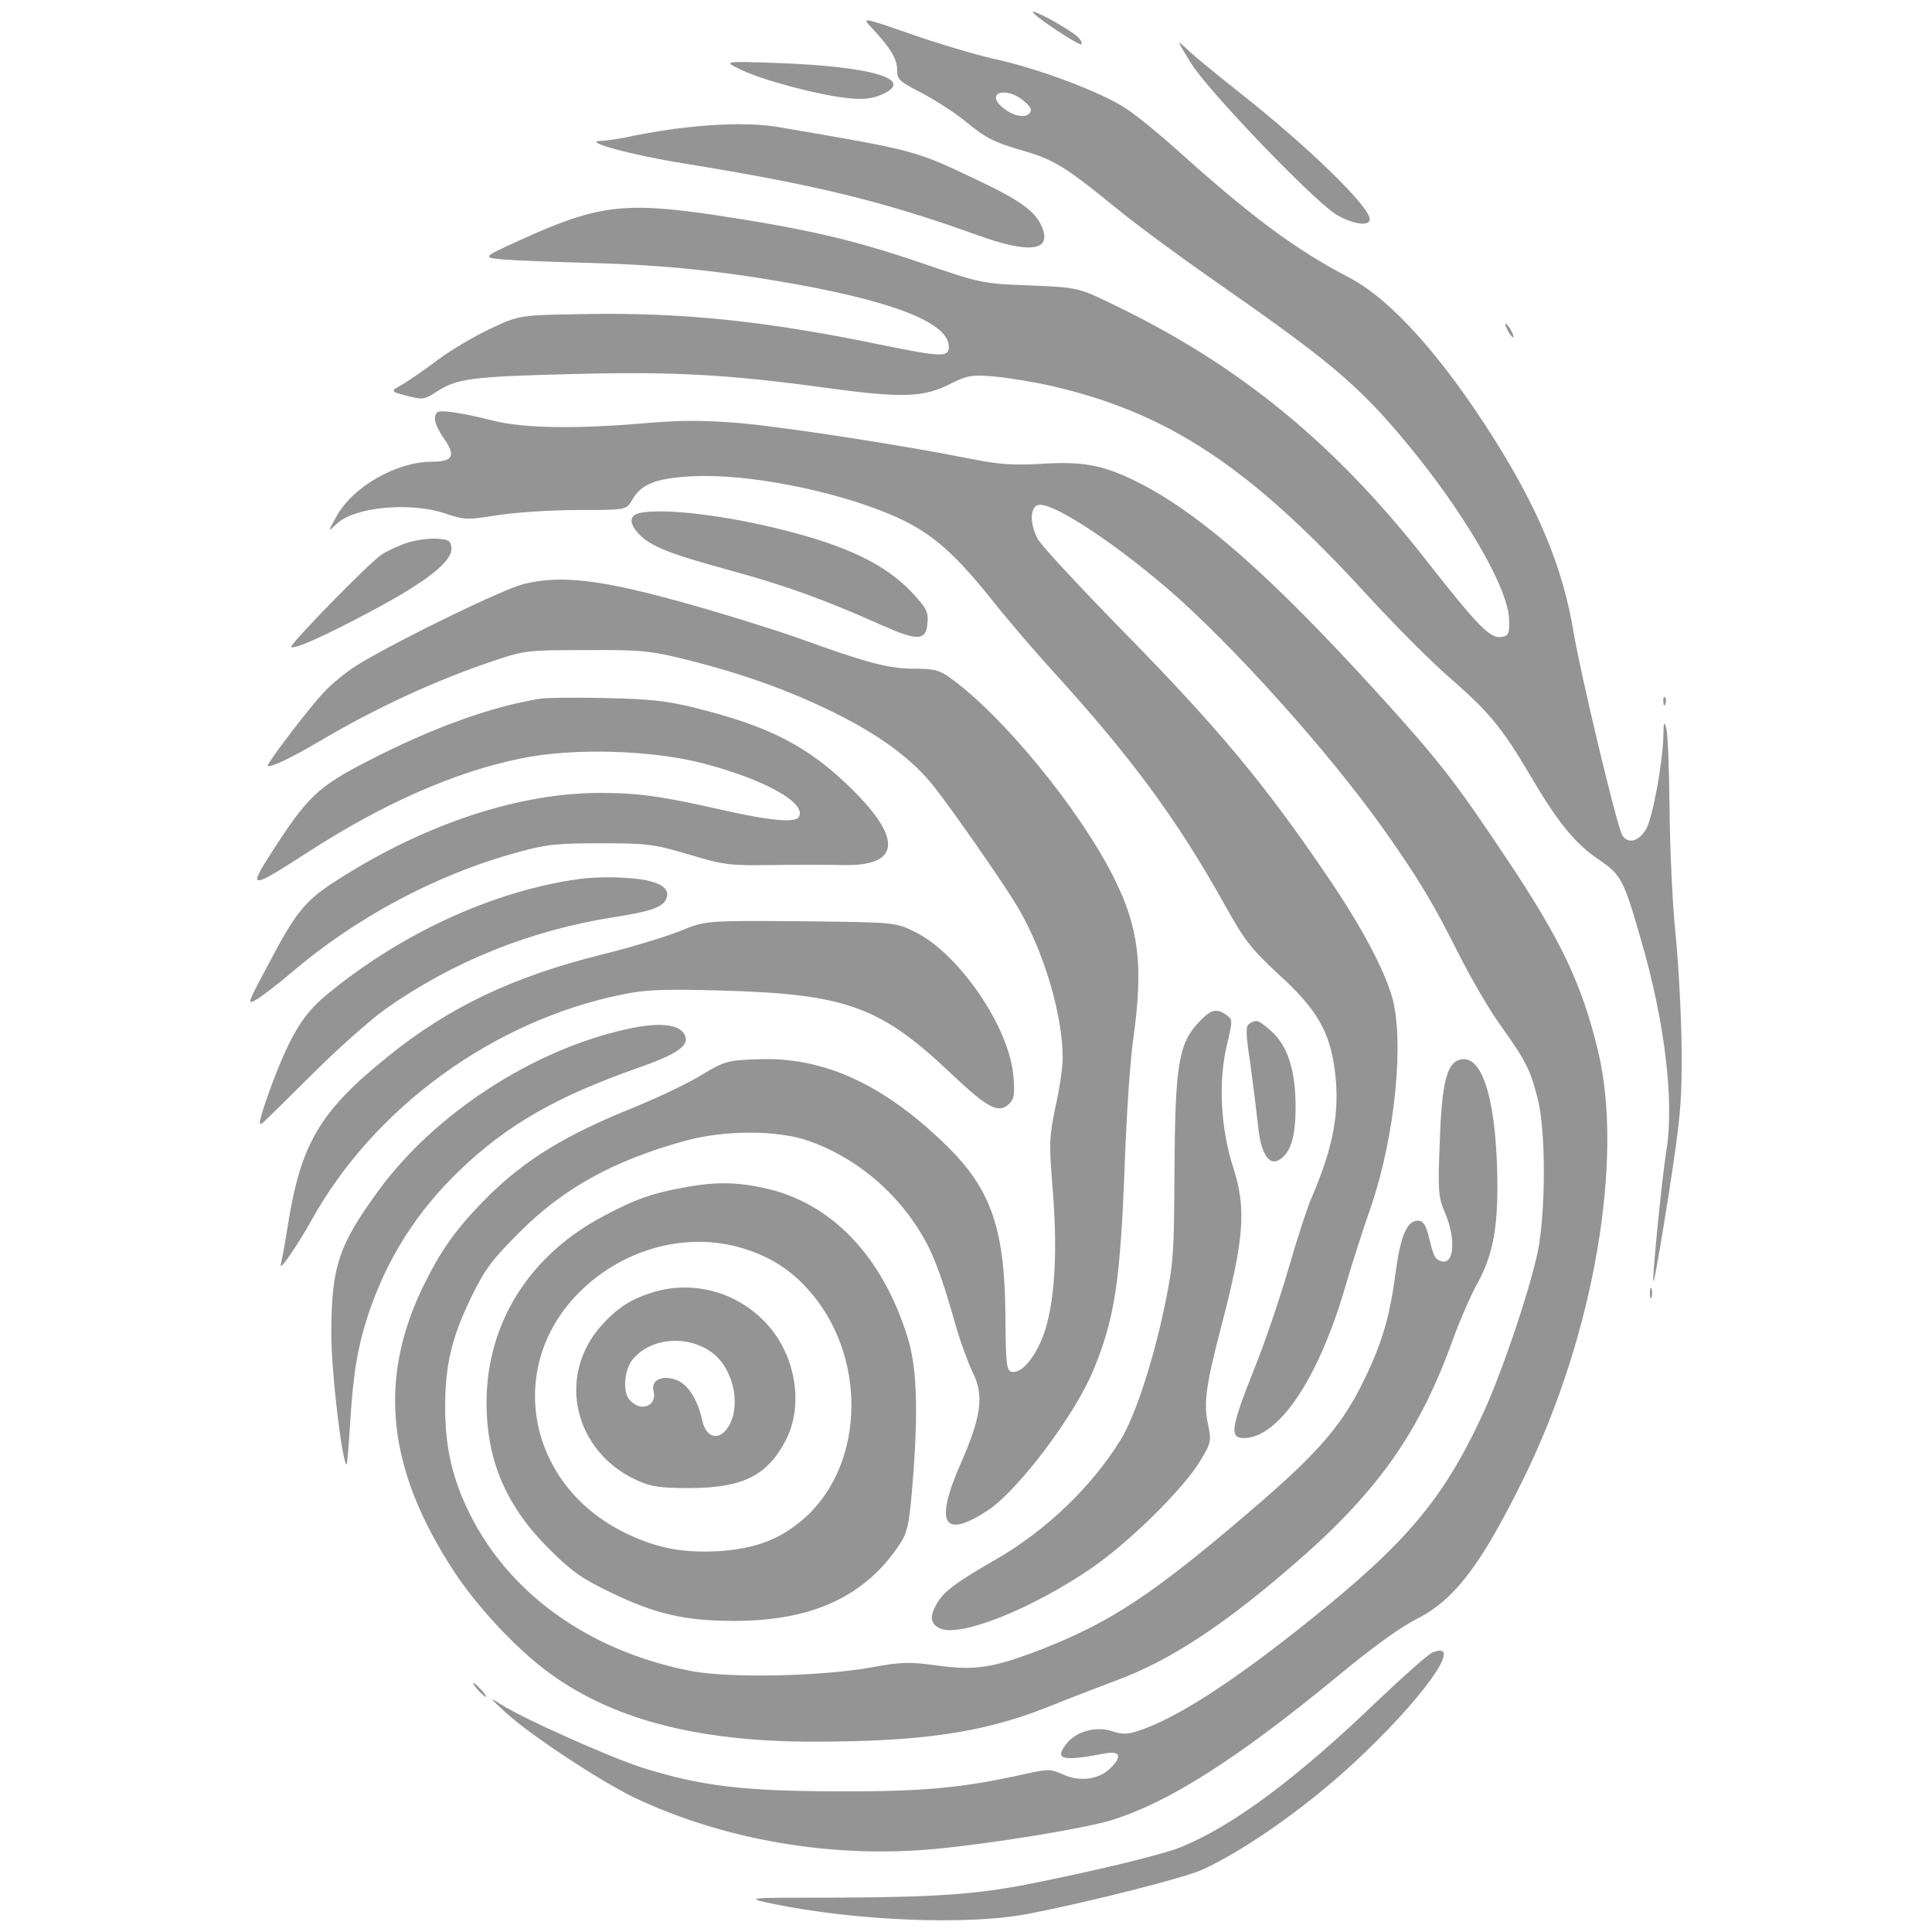
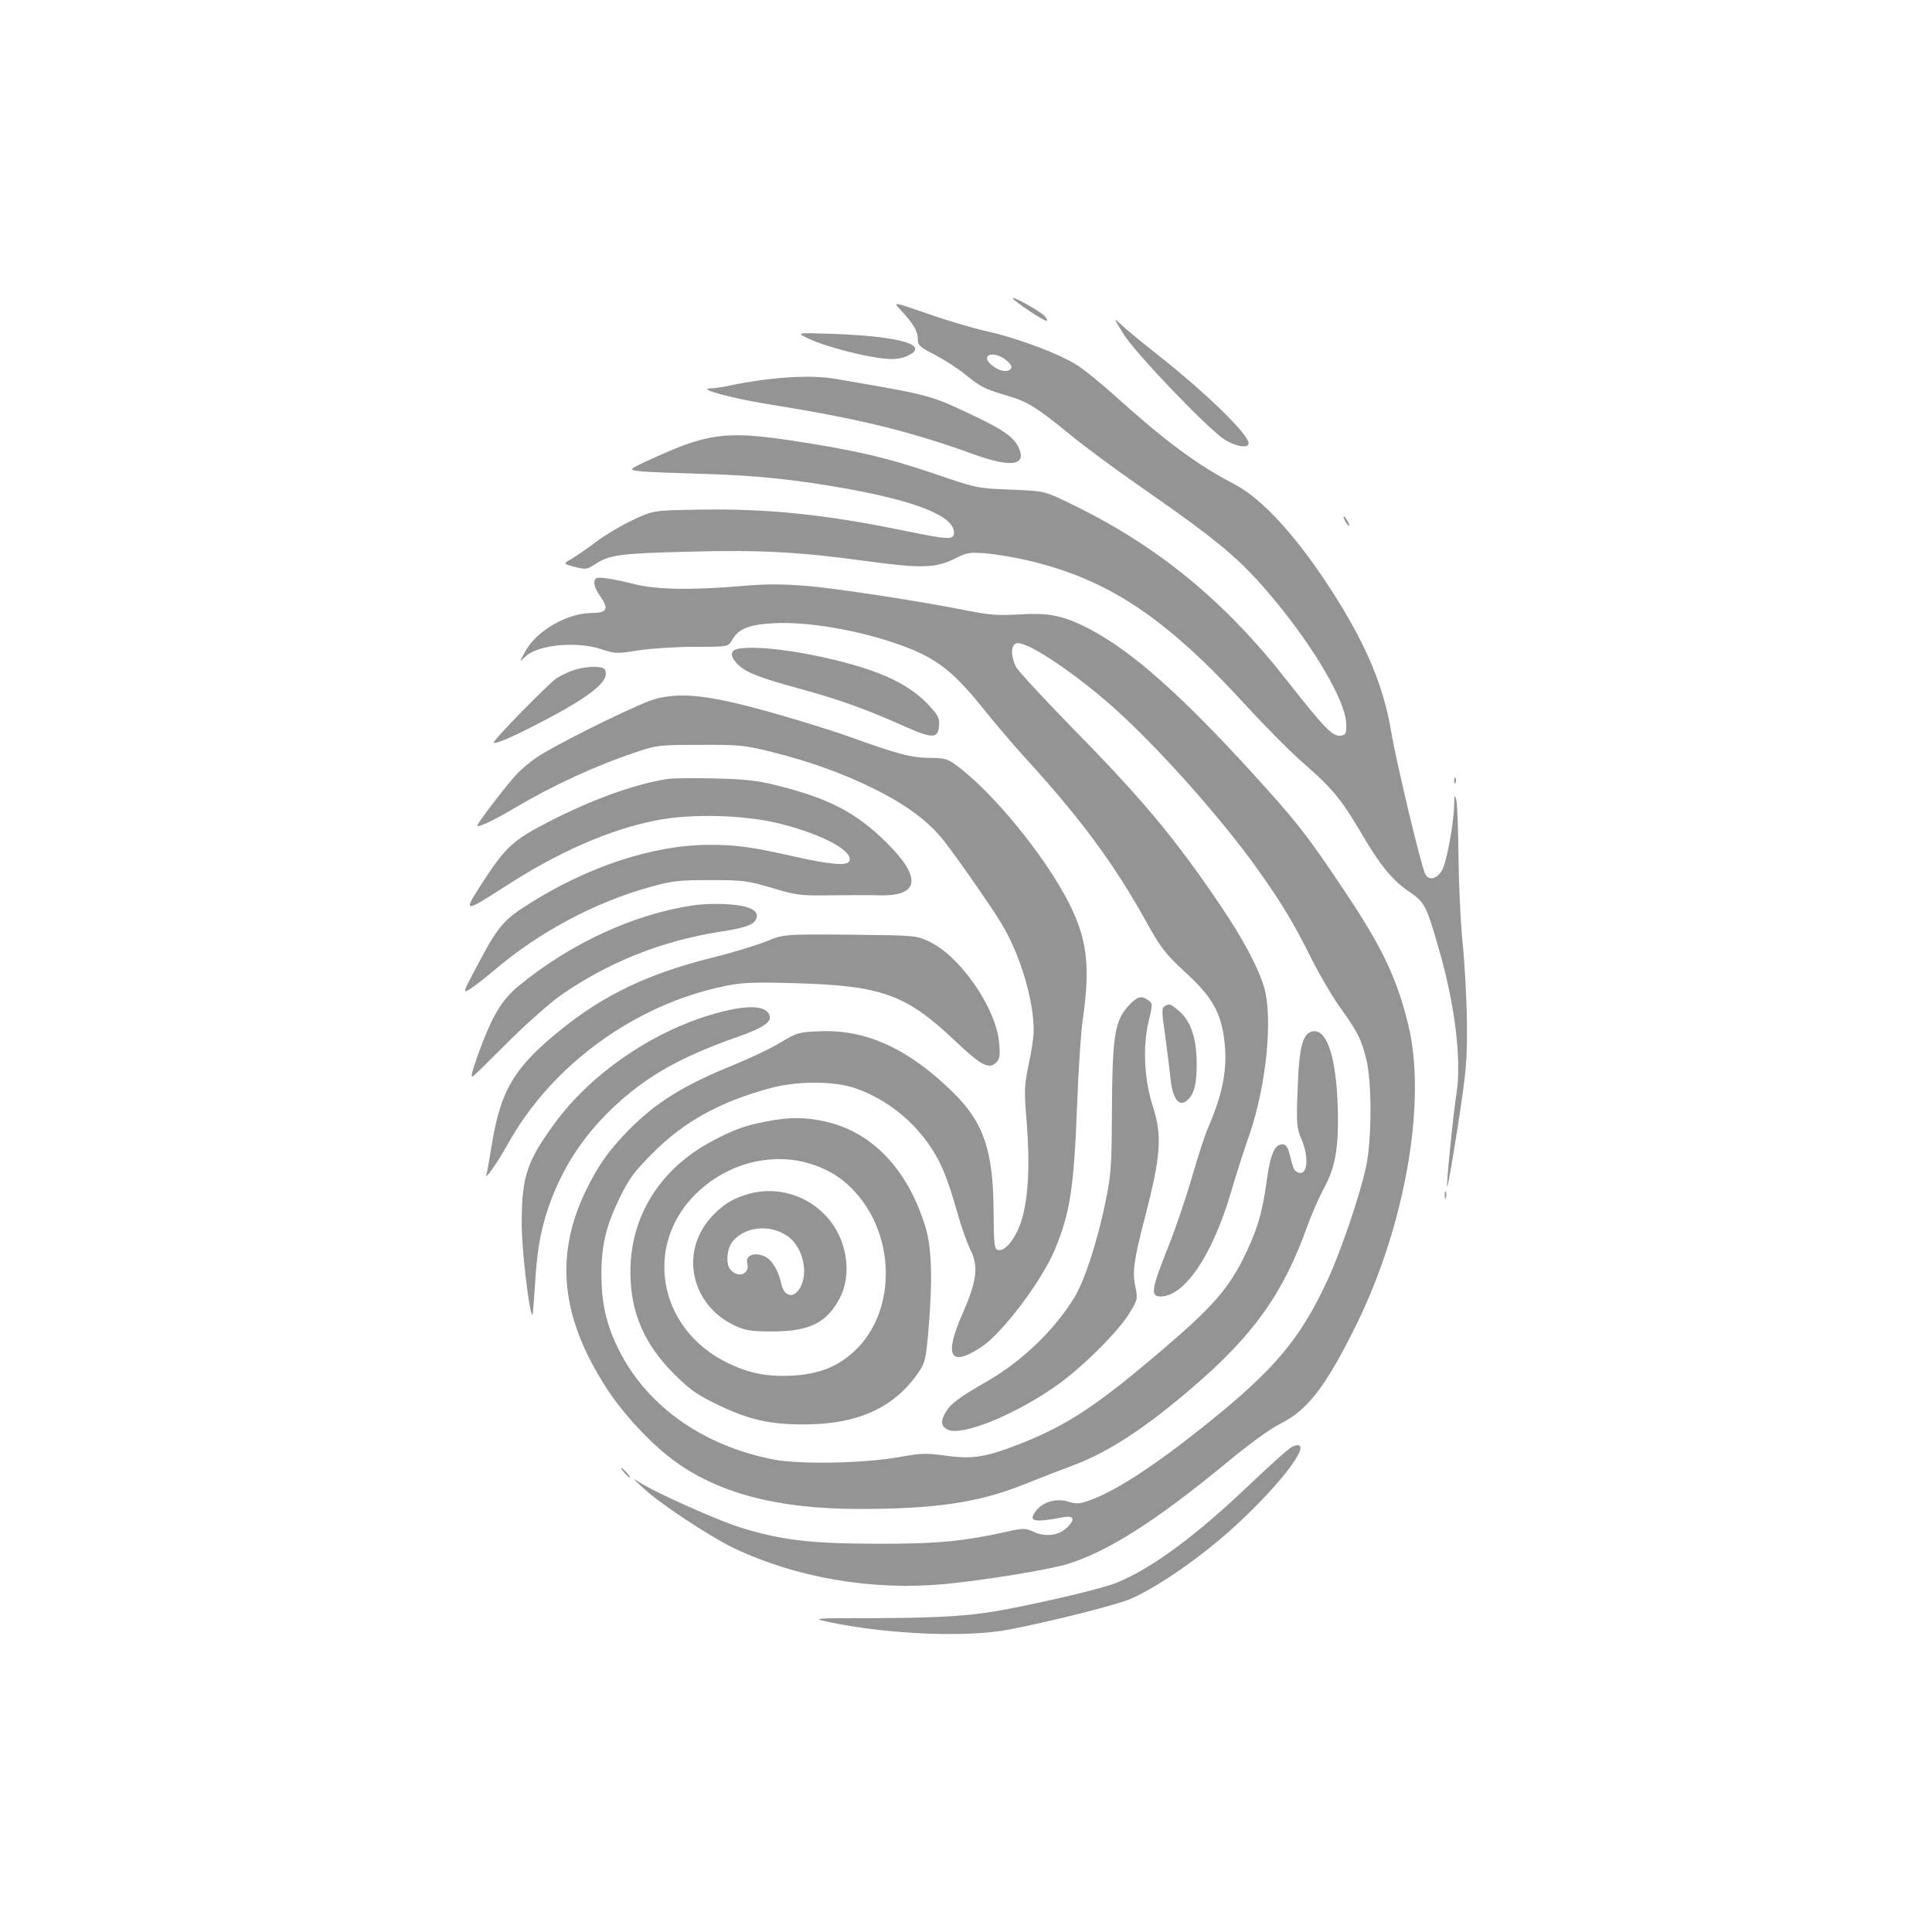
- <svg xmlns="http://www.w3.org/2000/svg" version="1.0" width="560pt" height="560pt" viewBox="0 0 560 560" preserveAspectRatio="xMidYMid meet" id="svg52">
+ <svg xmlns="http://www.w3.org/2000/svg" version="1.0" width="800pt" height="800pt" viewBox="0 0 800 800" preserveAspectRatio="xMidYMid meet" id="svg52">
  <defs id="defs56" />
-   <g transform="matrix(0.1,0,0,-0.1,-218.9715,782.8303)" fill="#949494" stroke="none" id="g50">
+   <g transform="matrix(0.1,0,0,-0.1,-98.97153,902.8303)" fill="#949494" stroke="none" id="g50">
    <path d="m 5184,7792 c 9,-14 126,-92 139,-92 5,0 2,9 -7,19 -19,21 -142,89 -132,73 z" id="path6" />
    <path d="m 4717,7747 c 54,-58 73,-89 73,-121 0,-28 6,-34 73,-68 39,-21 94,-56 122,-79 62,-51 82,-62 175,-89 86,-25 123,-49 264,-164 56,-46 178,-136 271,-201 348,-242 429,-310 567,-475 171,-205 301,-428 302,-519 1,-41 -2,-46 -23,-49 -32,-5 -68,32 -214,218 -266,341 -544,569 -907,744 -105,51 -105,51 -245,57 -139,5 -142,6 -320,67 -198,67 -329,97 -600,138 -259,38 -338,27 -563,-76 -105,-48 -105,-48 -41,-54 35,-3 150,-7 254,-10 211,-6 378,-23 595,-62 291,-53 440,-114 440,-181 0,-31 -21,-30 -202,7 -329,68 -571,93 -853,88 -190,-3 -190,-3 -275,-43 -47,-22 -114,-62 -150,-89 -36,-27 -82,-59 -102,-71 -38,-21 -38,-21 11,-34 47,-12 51,-11 88,13 57,37 103,43 388,50 292,8 456,-1 740,-40 220,-30 282,-28 360,12 50,25 61,26 128,21 41,-4 114,-16 163,-27 340,-78 577,-235 916,-606 79,-86 188,-196 243,-243 111,-97 149,-143 227,-275 81,-139 131,-200 197,-246 70,-47 76,-58 127,-235 69,-236 97,-468 74,-610 -14,-88 -42,-376 -38,-381 3,-2 22,110 44,249 35,227 39,269 38,427 -1,96 -9,247 -18,335 -9,88 -16,250 -17,360 -1,110 -5,214 -9,230 -7,26 -8,23 -9,-21 -2,-78 -31,-236 -50,-269 -22,-38 -57,-45 -71,-13 -19,44 -119,463 -139,583 -31,186 -99,352 -231,562 -151,239 -299,404 -420,467 -156,81 -287,179 -500,371 -47,42 -111,95 -144,117 -68,47 -258,119 -391,147 -51,12 -157,43 -236,71 -142,49 -142,49 -112,17 z m 440,-211 c 22,-19 25,-27 16,-37 -15,-15 -52,-5 -81,21 -45,42 17,57 65,16 z" id="path8" />
    <path d="m 5642,7645 c 48,-78 344,-387 417,-436 47,-30 101,-39 101,-16 0,36 -177,209 -375,365 -66,52 -135,109 -153,126 -33,31 -33,31 10,-39 z" id="path10" />
    <path d="m 4340,7625 c 63,-30 225,-73 307,-81 42,-5 69,-2 96,9 105,45 -23,83 -308,93 -150,5 -150,5 -95,-21 z" id="path12" />
    <path d="m 4180,7459 c -41,-4 -108,-15 -148,-23 -40,-9 -85,-16 -100,-16 -59,-1 87,-41 237,-65 384,-62 581,-110 856,-209 150,-54 214,-45 185,24 -19,46 -63,78 -195,140 -175,83 -171,82 -575,151 -63,10 -153,10 -260,-2 z" id="path14" />
    <path d="m 6560,6870 c 6,-11 13,-20 16,-20 2,0 0,9 -6,20 -6,11 -13,20 -16,20 -2,0 0,-9 6,-20 z" id="path16" />
    <path d="m 3457,6633 c -13,-13 -7,-37 19,-75 36,-51 27,-68 -35,-68 -101,0 -228,-72 -275,-157 -27,-48 -27,-48 1,-22 52,48 212,63 313,29 57,-19 64,-19 152,-5 51,8 156,15 233,15 140,0 140,0 157,29 26,47 71,64 179,69 157,7 398,-40 565,-109 113,-47 180,-102 292,-241 54,-68 134,-161 177,-208 231,-253 366,-436 501,-678 61,-110 79,-133 161,-209 110,-100 148,-166 162,-280 15,-117 -5,-221 -67,-365 -12,-26 -42,-119 -67,-205 -25,-87 -70,-219 -100,-293 -68,-171 -72,-200 -30,-200 99,0 213,167 290,425 19,66 55,179 80,250 69,204 96,480 59,606 -25,82 -85,196 -178,334 -189,280 -325,443 -612,735 -121,124 -228,239 -237,257 -22,42 -22,89 0,97 35,14 210,-99 377,-242 187,-161 467,-473 626,-697 102,-144 147,-220 221,-368 34,-67 87,-158 119,-202 72,-101 86,-128 107,-212 24,-95 23,-329 0,-443 -24,-114 -107,-360 -162,-476 -112,-241 -220,-369 -500,-593 -223,-179 -388,-285 -497,-320 -30,-10 -46,-10 -74,-1 -47,16 -105,0 -133,-36 -36,-46 -14,-52 112,-28 45,8 50,-10 13,-45 -33,-31 -88,-38 -135,-16 -36,16 -44,16 -107,2 -184,-41 -295,-52 -549,-51 -274,1 -392,15 -565,69 -90,29 -338,139 -405,181 -40,25 -39,24 10,-21 69,-64 272,-198 373,-247 259,-123 573,-177 872,-149 168,16 430,59 510,83 168,52 364,177 656,417 95,79 181,142 229,166 112,57 188,157 315,416 200,411 288,920 211,1234 -47,193 -108,321 -264,554 -151,227 -199,288 -384,491 -294,322 -492,497 -663,589 -113,60 -174,73 -300,65 -86,-5 -124,-2 -210,15 -189,38 -532,91 -667,103 -100,8 -164,9 -270,0 -208,-18 -356,-15 -444,7 -95,24 -154,32 -162,24 z" id="path18" />
    <path d="m 4053,6343 c -39,-5 -43,-28 -13,-61 34,-37 90,-59 266,-107 164,-45 272,-84 442,-160 102,-45 126,-44 130,7 3,33 -3,44 -44,88 -77,82 -188,136 -381,184 -162,40 -324,60 -400,49 z" id="path20" />
    <path d="m 3373,6256 c -23,-7 -58,-23 -77,-35 -33,-21 -269,-262 -262,-268 8,-8 97,32 232,104 162,86 238,146 232,185 -2,19 -9,23 -43,25 -22,1 -59,-4 -82,-11 z" id="path22" />
    <path d="m 3706,6135 c -58,-15 -332,-147 -467,-226 -37,-21 -88,-62 -114,-91 -42,-46 -137,-170 -158,-205 -11,-18 55,11 151,68 164,97 340,178 512,235 80,27 95,28 260,28 159,1 185,-2 290,-28 161,-40 297,-89 425,-152 136,-67 229,-136 293,-217 57,-73 195,-271 238,-342 78,-129 134,-316 134,-444 0,-25 -9,-89 -21,-141 -18,-88 -19,-106 -8,-239 14,-176 7,-313 -21,-405 -23,-74 -67,-130 -97,-124 -16,3 -18,19 -19,163 -2,250 -41,365 -168,490 -182,179 -358,261 -550,253 -87,-3 -95,-5 -162,-45 -38,-24 -125,-65 -193,-93 -207,-83 -326,-157 -438,-271 -84,-86 -127,-147 -179,-254 -129,-270 -101,-526 90,-819 64,-99 175,-219 266,-288 185,-141 436,-208 776,-208 314,0 493,26 677,99 67,27 161,63 209,81 145,54 299,154 493,321 254,217 378,390 478,670 19,52 49,120 65,150 46,81 62,156 62,289 -1,237 -40,377 -103,368 -43,-6 -58,-63 -64,-238 -6,-147 -4,-163 16,-209 32,-76 25,-152 -13,-138 -18,7 -20,11 -36,75 -8,31 -16,42 -30,42 -33,0 -51,-44 -66,-157 -17,-129 -42,-209 -100,-324 -63,-122 -131,-199 -322,-362 -279,-239 -402,-320 -600,-398 -142,-55 -196,-64 -308,-48 -80,11 -103,10 -190,-6 -146,-26 -406,-31 -517,-11 -305,58 -545,233 -658,482 -41,91 -59,175 -59,284 0,122 19,202 76,319 39,80 60,108 138,186 128,129 275,210 483,267 114,31 265,31 355,0 127,-44 242,-135 317,-252 41,-63 66,-126 107,-270 14,-52 38,-117 51,-145 36,-69 28,-130 -31,-265 -79,-179 -53,-225 78,-139 88,59 251,275 305,406 62,150 78,256 91,601 5,141 16,304 25,362 29,210 16,319 -57,465 -99,197 -319,466 -472,577 -33,24 -48,28 -105,28 -75,0 -133,15 -341,90 -80,28 -235,76 -345,106 -229,63 -343,76 -449,49 z" id="path24" />
    <path d="m 3755,5803 c -139,-22 -312,-84 -498,-180 -146,-75 -177,-105 -279,-264 -71,-110 -65,-110 107,1 215,139 423,231 615,270 150,31 378,25 530,-15 176,-46 300,-115 275,-155 -11,-17 -82,-11 -219,20 -181,41 -246,50 -357,50 -236,0 -508,-90 -761,-252 -94,-60 -121,-93 -201,-246 -63,-118 -63,-118 -29,-98 18,12 61,45 95,74 187,160 420,285 654,349 86,24 116,27 243,27 135,0 153,-2 255,-32 103,-31 119,-33 245,-31 74,1 164,1 200,0 168,-5 178,73 29,220 -125,123 -236,181 -452,235 -84,21 -131,26 -262,29 -88,2 -173,1 -190,-2 z" id="path26" />
    <path d="m 7011,5794 c 0,-11 3,-14 6,-6 3,7 2,16 -1,19 -3,4 -6,-2 -5,-13 z" id="path28" />
    <path d="m 3865,5280 c -248,-35 -517,-159 -732,-338 -68,-57 -106,-122 -163,-278 -27,-76 -33,-101 -21,-92 9,7 75,72 146,143 72,72 167,156 211,188 197,139 422,229 664,267 99,15 138,28 149,49 20,37 -22,60 -121,65 -40,3 -100,1 -133,-4 z" id="path30" />
    <path d="m 4162,5130 c -40,-16 -144,-48 -230,-69 -256,-64 -441,-152 -618,-295 -197,-159 -252,-251 -290,-490 -8,-50 -17,-100 -20,-111 -9,-29 45,48 89,127 181,326 526,577 897,653 72,15 118,17 295,12 358,-10 458,-47 663,-242 103,-97 135,-115 165,-88 16,15 19,27 14,82 -11,141 -157,355 -285,418 -57,28 -57,28 -332,31 -275,2 -275,2 -348,-28 z" id="path32" />
    <path d="m 5665,4866 c -59,-62 -69,-124 -71,-426 -1,-246 -3,-274 -28,-395 -33,-159 -86,-322 -128,-390 -83,-135 -216,-263 -362,-347 -110,-63 -148,-91 -168,-123 -25,-41 -23,-63 7,-77 58,-26 264,56 437,174 109,74 269,232 316,311 33,54 33,58 23,108 -13,60 -6,112 39,284 66,253 73,340 34,460 -36,111 -43,247 -19,350 18,76 18,78 0,91 -29,21 -45,17 -80,-20 z" id="path34" />
    <path d="m 5811,4861 c -11,-7 -11,-25 3,-117 8,-60 18,-139 22,-176 7,-80 31,-120 61,-102 34,21 48,65 48,154 0,107 -23,177 -71,220 -38,33 -42,34 -63,21 z" id="path36" />
    <path d="m 4005,4845 c -271,-60 -554,-244 -717,-466 -117,-160 -138,-222 -138,-419 0,-105 30,-363 44,-377 2,-2 6,48 10,110 9,151 21,225 52,322 54,163 140,300 267,422 137,131 281,214 519,297 108,38 145,63 134,91 -13,35 -73,42 -171,20 z" id="path38" />
    <path d="m 4165,4385 c -86,-16 -137,-34 -223,-80 -218,-114 -342,-312 -342,-543 0,-167 57,-300 182,-424 65,-65 95,-86 181,-127 126,-61 213,-81 355,-81 226,0 380,71 480,223 22,33 27,57 36,165 18,215 14,345 -13,432 -73,238 -223,394 -418,435 -82,18 -145,18 -238,0 z m 160,-170 c 84,-22 150,-61 205,-122 172,-188 170,-502 -5,-662 -71,-64 -144,-92 -255,-99 -105,-5 -176,9 -266,52 -294,142 -354,500 -119,714 121,111 290,156 440,117 z" id="path40" />
    <path d="m 4091,4085 c -70,-20 -111,-46 -160,-101 -128,-146 -77,-363 104,-446 42,-19 66,-23 155,-23 154,1 224,36 278,140 51,100 29,242 -54,334 -82,91 -207,128 -323,96 z m 161,-176 c 60,-43 86,-145 53,-209 -26,-50 -68,-44 -80,12 -13,60 -42,105 -76,117 -41,14 -73,-1 -65,-32 11,-44 -36,-63 -69,-27 -22,24 -16,92 12,122 53,59 154,67 225,17 z" id="path42" />
    <path d="m 6972,4080 c 0,-14 2,-19 5,-12 2,6 2,18 0,25 -3,6 -5,1 -5,-13 z" id="path44" />
    <path d="m 6343,3039 c -12,-4 -85,-69 -163,-143 -233,-224 -418,-361 -568,-422 -55,-22 -249,-69 -447,-108 -144,-28 -265,-37 -545,-38 -275,0 -275,0 -185,-19 242,-49 559,-61 730,-29 177,34 454,104 510,129 122,56 296,178 433,304 203,187 329,363 235,326 z" id="path46" />
    <path d="m 3575,2930 c 10,-11 20,-20 23,-20 3,0 -3,9 -13,20 -10,11 -20,20 -23,20 -3,0 3,-9 13,-20 z" id="path48" />
  </g>
+   <g id="g856">
+     <g id="g959">
+       <rect style="fill:none;stroke-width:2.746;stroke-linecap:round;stop-color:#000000" id="rect871" width="800" height="800" x="2.8421709e-14" y="0" />
+     </g>
+   </g>
</svg>
